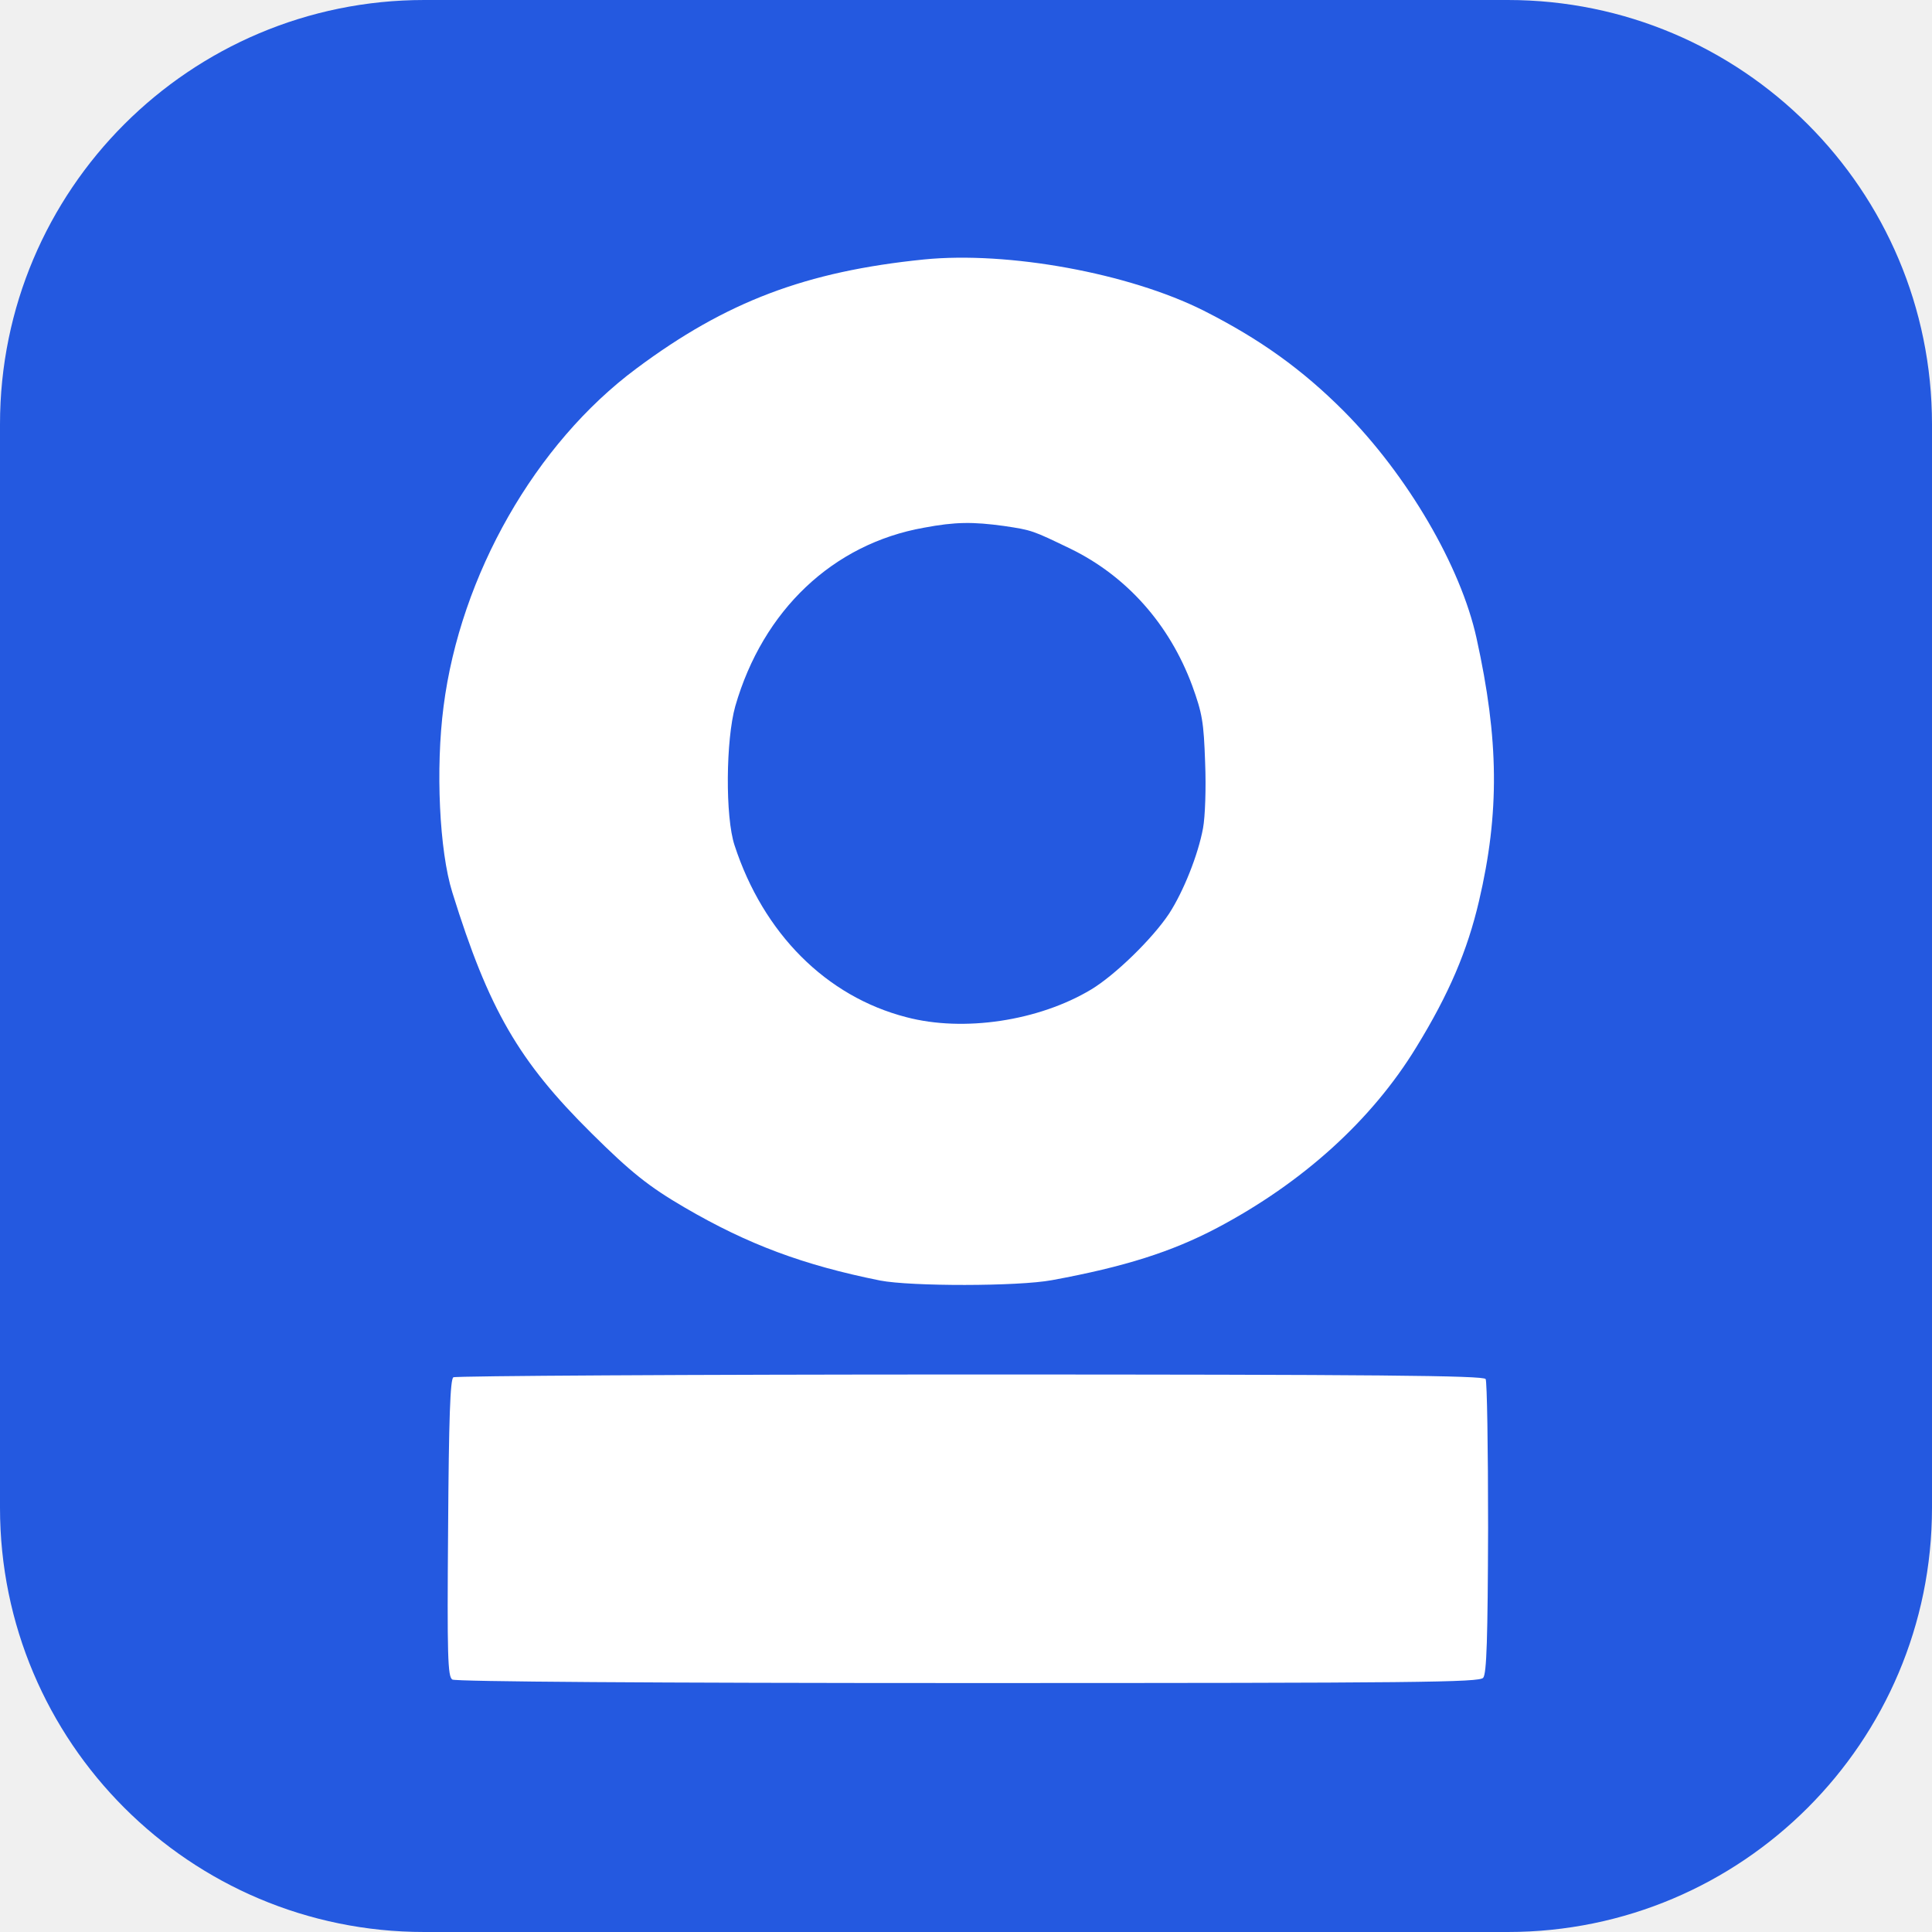
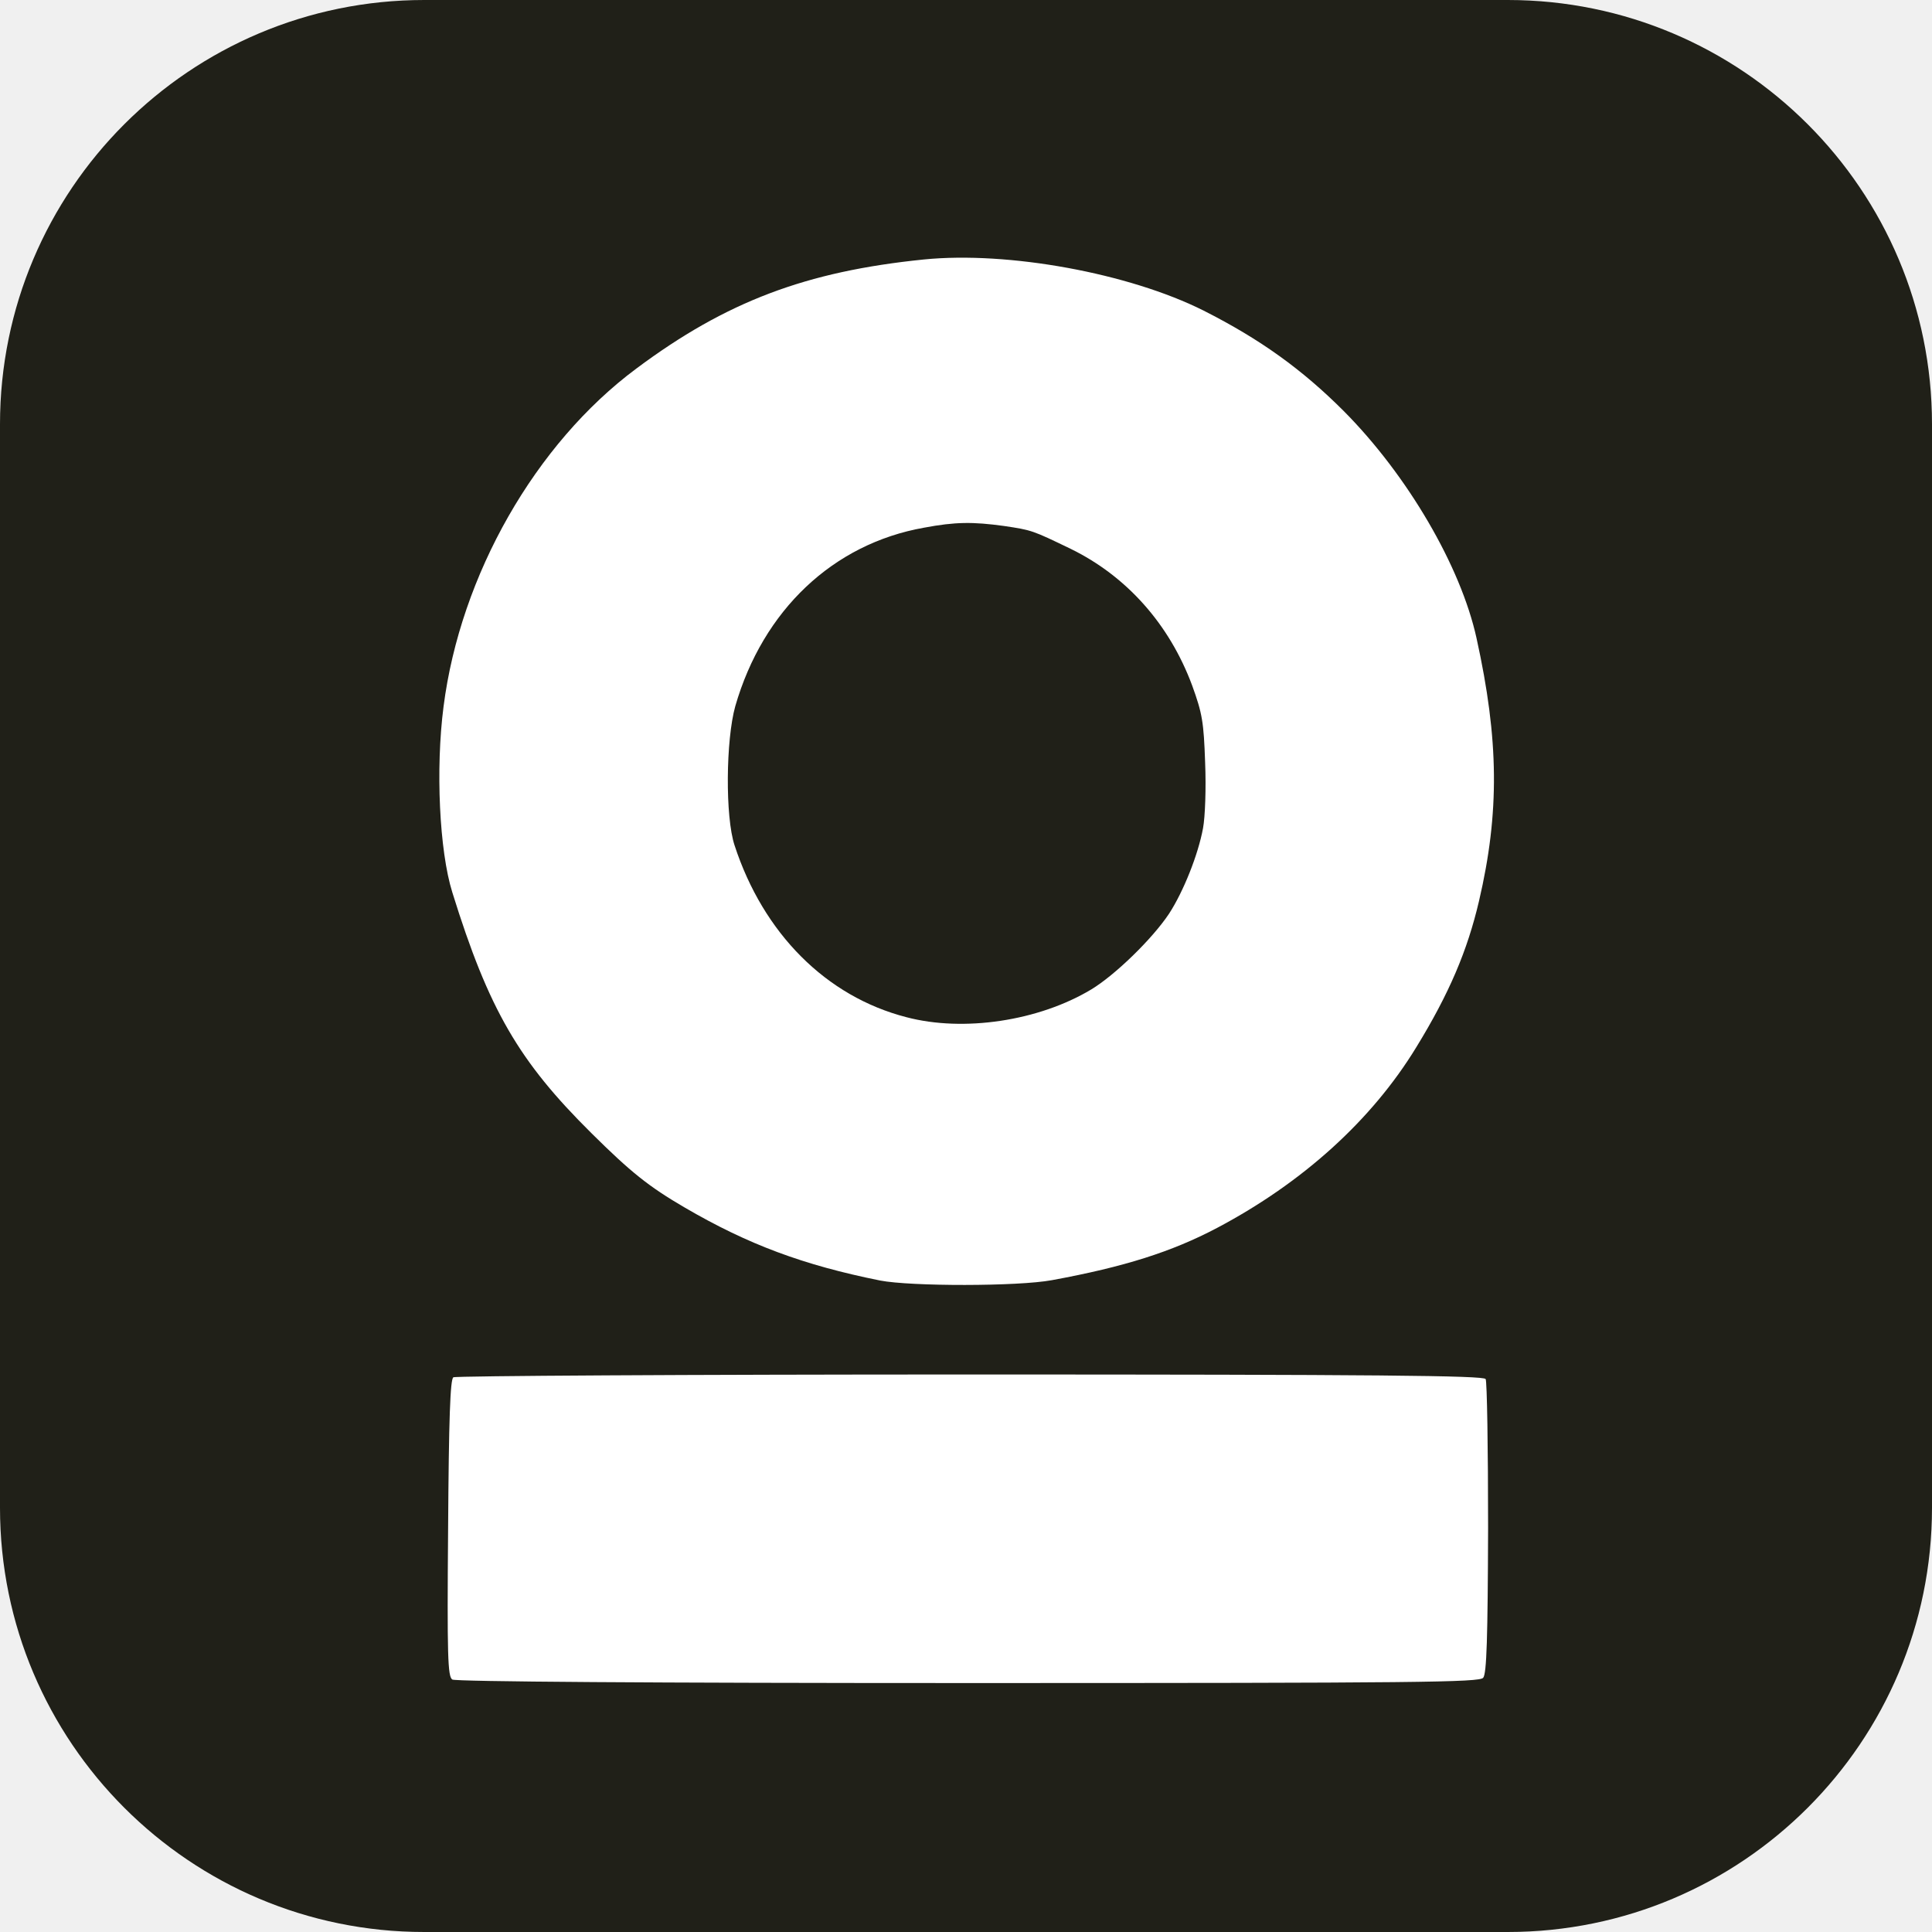
<svg xmlns="http://www.w3.org/2000/svg" viewBox="3269 -35 551 551">
-   <rect x="3269" y="-35" width="551" height="551" rx="121" fill="#2459E0" />
+   <rect x="3269" y="-35" width="551" height="551" rx="121" fill="#202018" />
  <path fill="#FFFFFF" fill-rule="evenodd" d="M 3532.5 39 C 3498.9 42.4 3476.1 51 3450.5 70.1 C 3421.7 91.5 3400.3 129 3395.5 166.5 C 3393.2 184.2 3394.3 207.7 3398 219.5 C 3408.4 253 3417 267.7 3437.7 288.2 C 3448.9 299.3 3454 303.4 3464.3 309.4 C 3482.3 319.9 3498.1 325.8 3520 330.2 C 3528.8 331.9 3559.3 331.9 3569 330.1 C 3589.7 326.3 3603.2 322 3616.1 315.2 C 3640.5 302.3 3660.2 284.5 3672.9 263.7 C 3682.3 248.4 3687.5 236.1 3690.8 222 C 3696.7 196.8 3696.5 176 3690.1 147 C 3685.6 126.5 3670.4 100.5 3652.2 82.2 C 3640.4 70.4 3628.5 61.8 3612.3 53.6 C 3591 42.9 3556.5 36.6 3532.5 39 M 3532.5 115.5 C 3506.6 120.1 3486.6 139 3478.7 166.4 C 3476 176 3475.8 198 3478.5 206.1 C 3486.7 231.2 3504.6 249.2 3527.5 255.1 C 3543.8 259.4 3565.2 256.2 3580.2 247.2 C 3587 243.1 3597.6 232.8 3602.4 225.6 C 3606.5 219.3 3610.7 208.8 3612.1 201.2 C 3612.7 198 3613 189.8 3612.7 182.5 C 3612.3 170.9 3611.9 168.5 3609 160.5 C 3602.5 143 3590.3 129.3 3574.3 121.5 C 3563.5 116.3 3563.4 116.2 3555.3 115 C 3546.5 113.8 3541.5 113.8 3532.5 115.5 M 3398.3 357.8 C 3397.4 358.3 3397 369.6 3396.8 400.8 C 3396.5 437.5 3396.7 443.2 3398 444 C 3398.9 444.6 3455.1 445 3545.1 445 C 3674 445 3690.9 444.8 3692 443.5 C 3693 442.3 3693.3 432.2 3693.4 400.7 C 3693.4 378.1 3693.1 358.9 3692.7 358.3 C 3692.1 357.3 3661.6 357 3545.7 357 C 3465.3 357 3399 357.4 3398.3 357.8" />
</svg>
